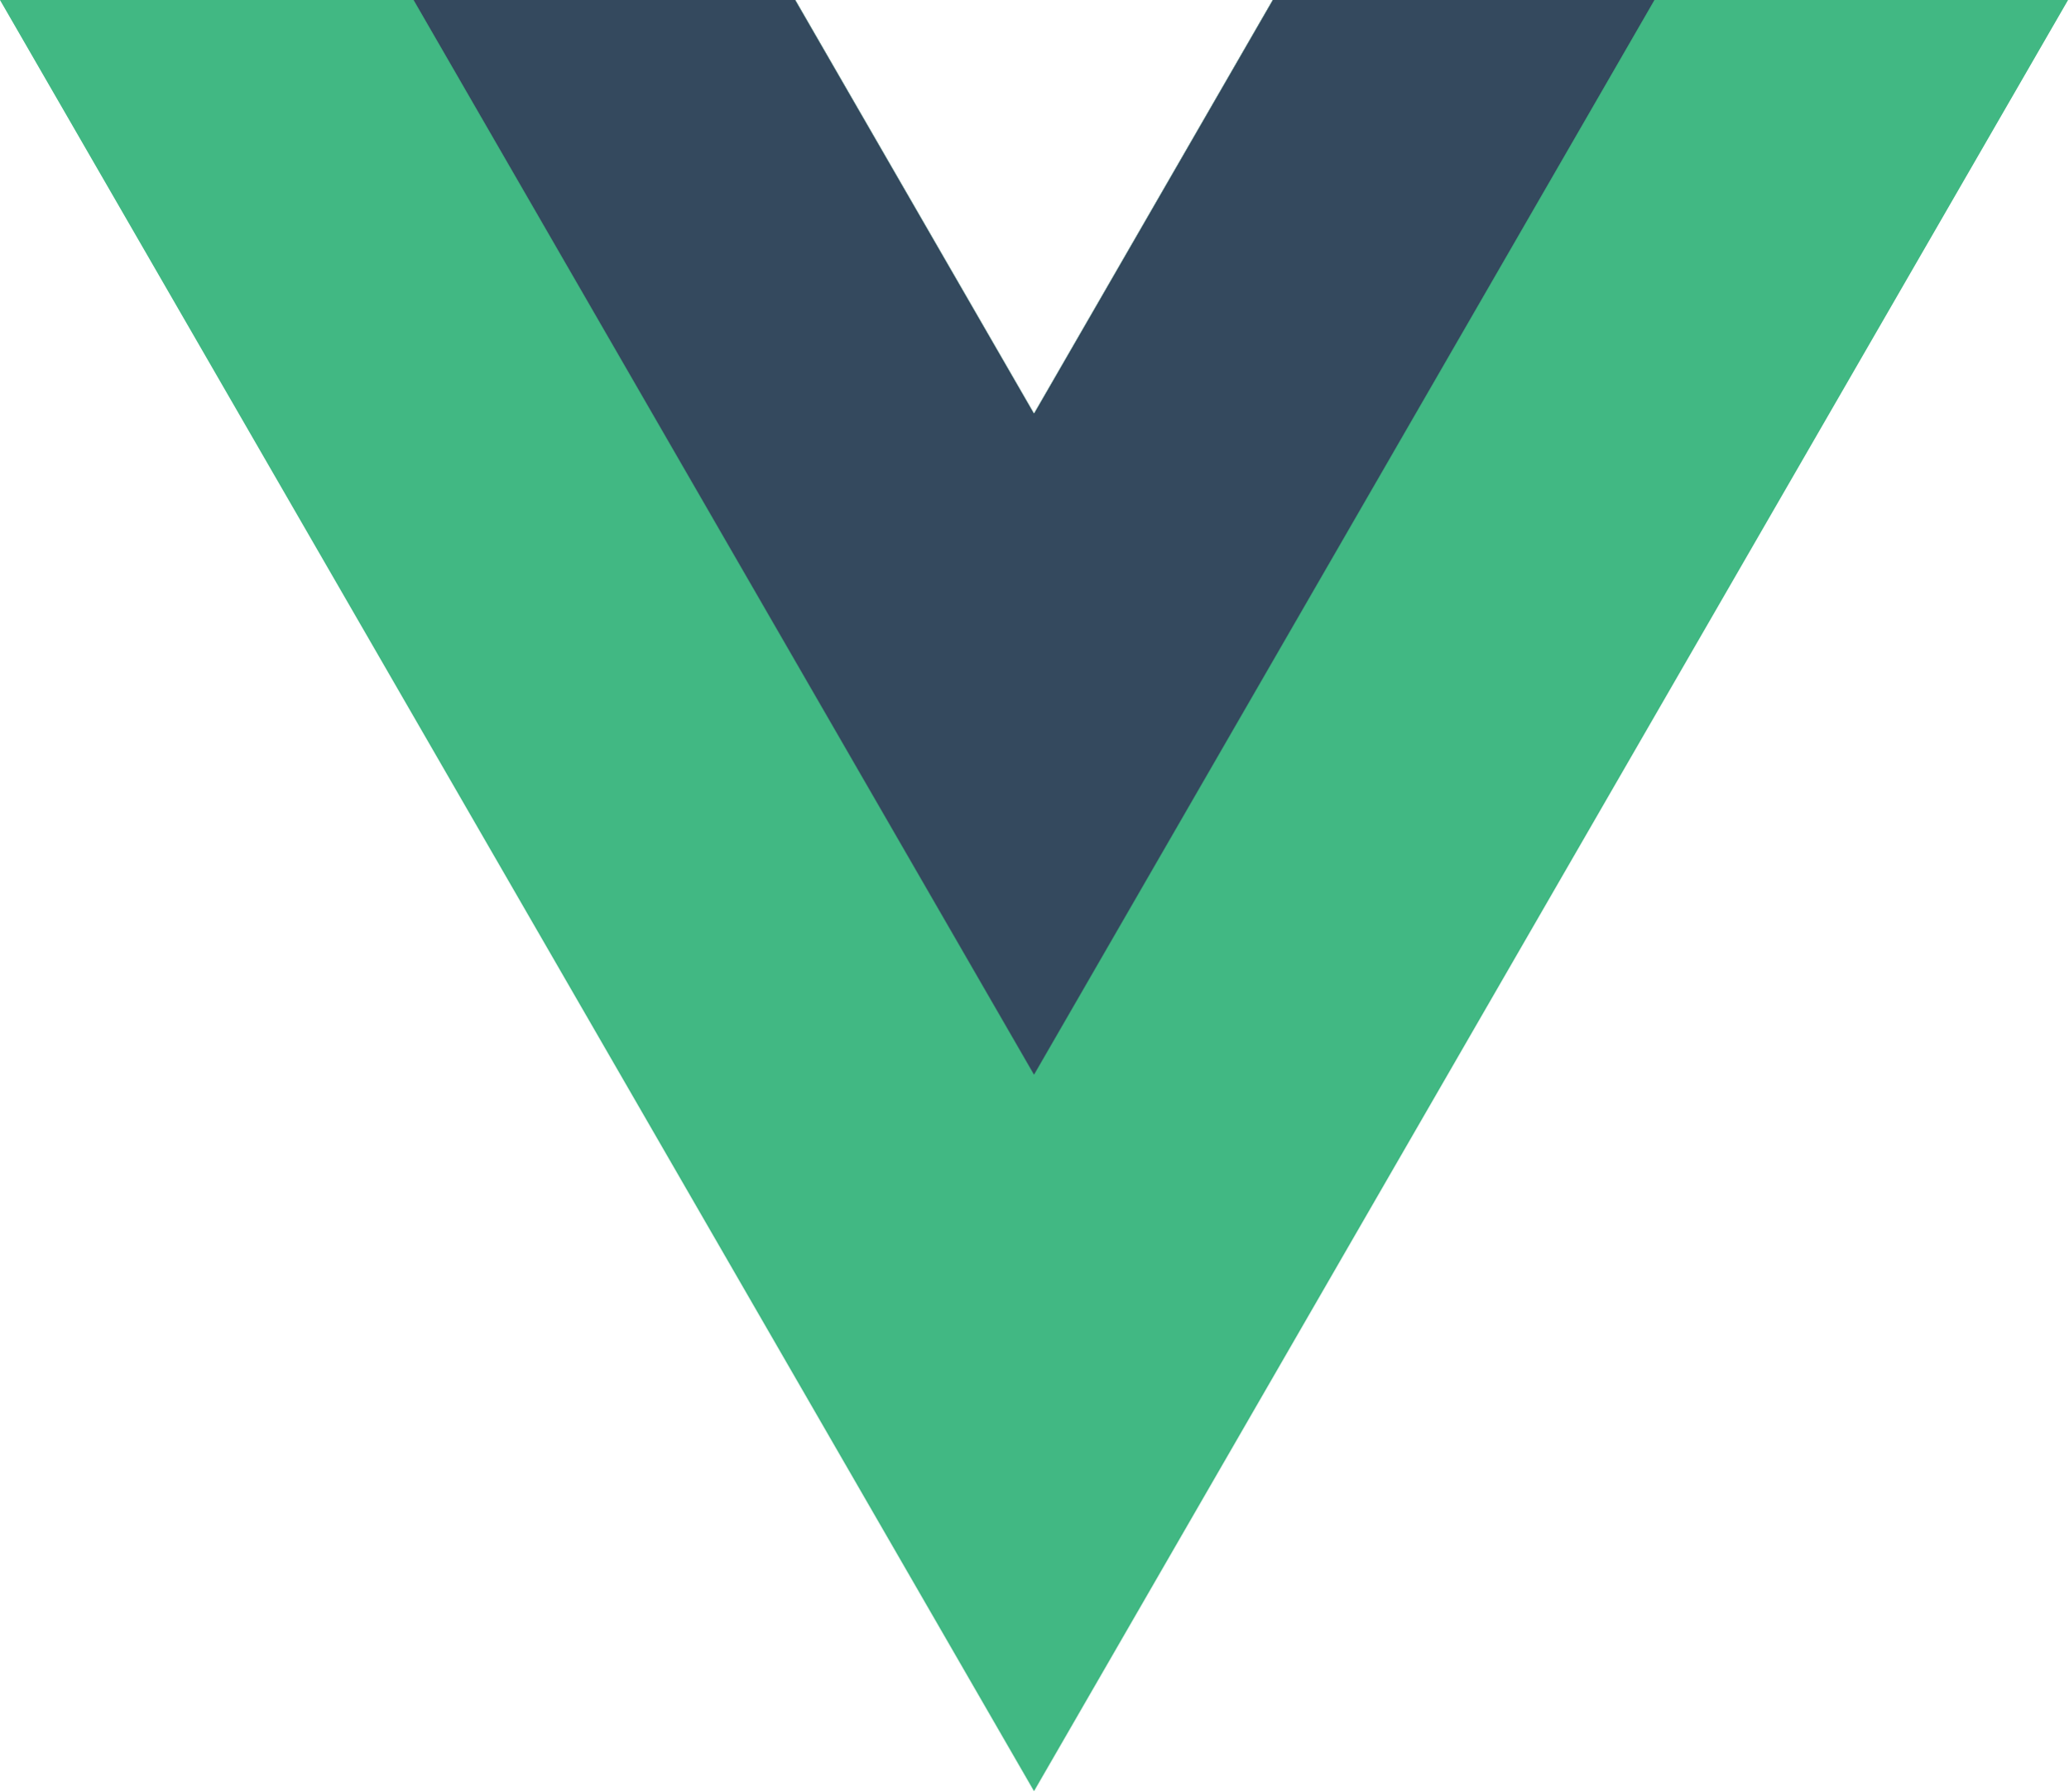
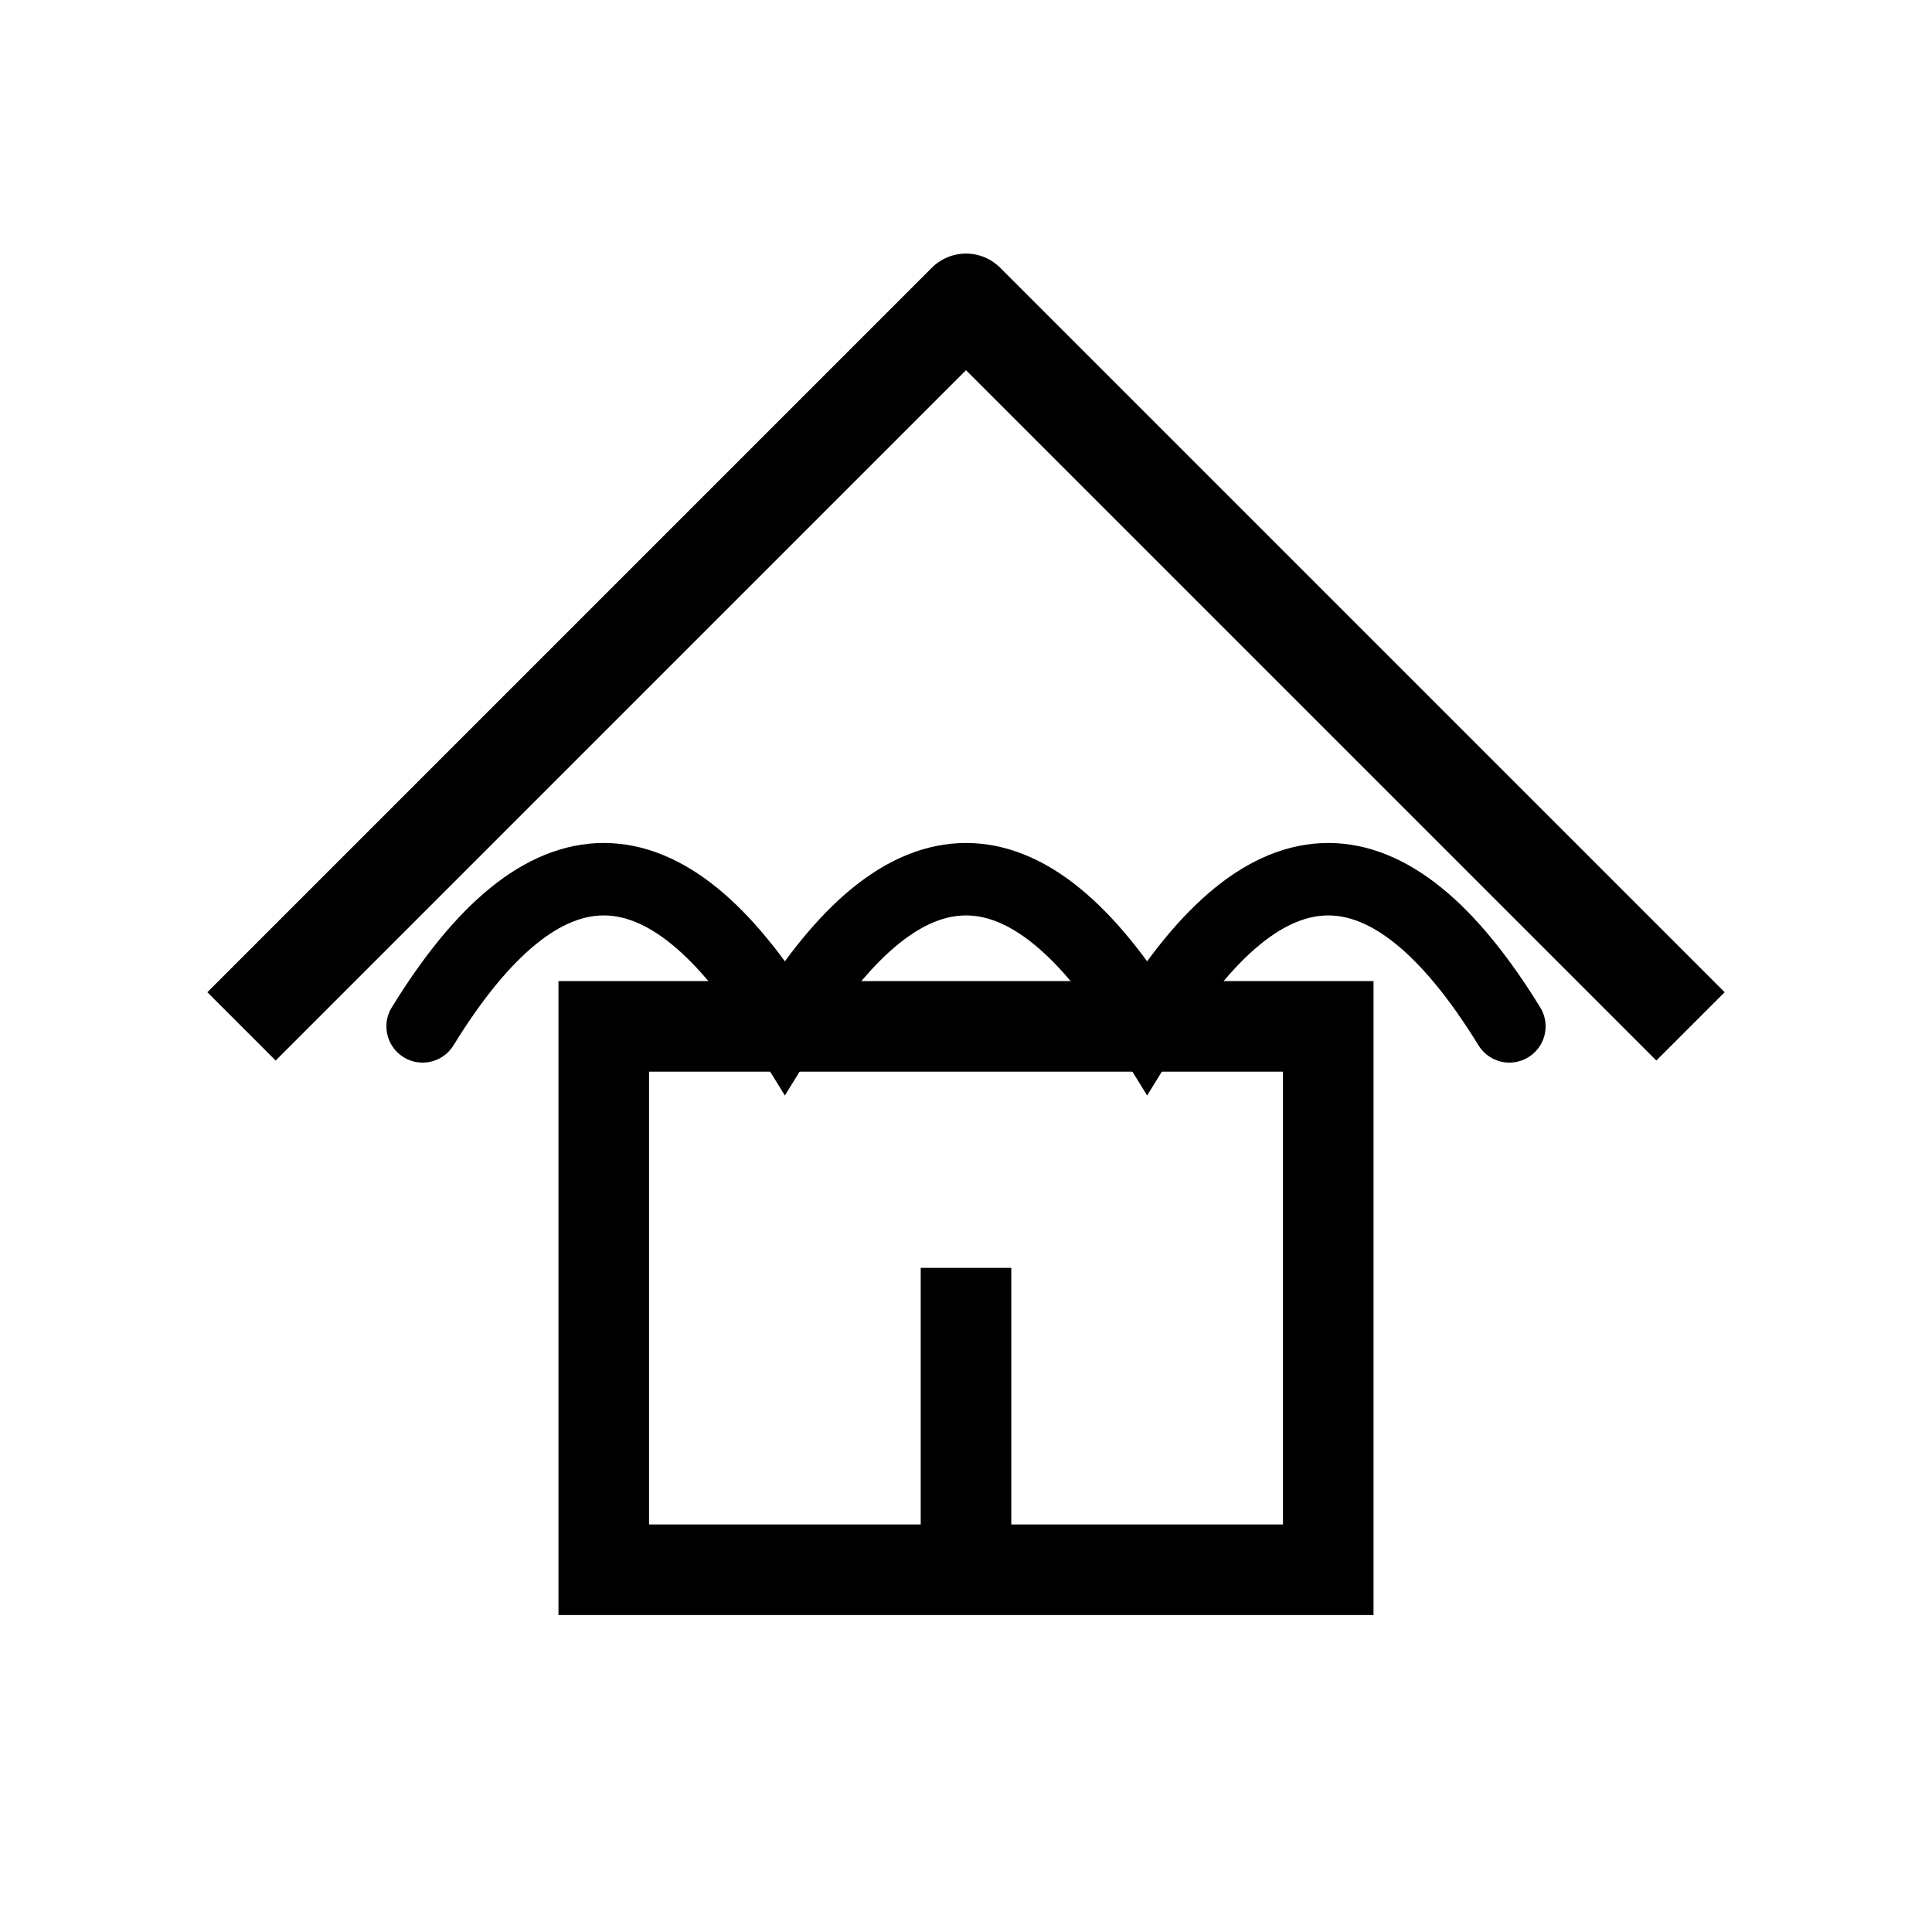
- <svg xmlns="http://www.w3.org/2000/svg" viewBox="0 0 261.76 226.69">
-   <path d="M161.096.001l-30.225 52.351L100.647.001H-.005l130.877 226.688L261.749.001z" fill="#41b883" />
-   <path d="M161.096.001l-30.225 52.351L100.647.001H52.346l78.526 136.01L209.398.001z" fill="#34495e" />
+ <svg xmlns="http://www.w3.org/2000/svg" viewBox="0 0 64 64" fill="none" aria-hidden="true">
+   <path d="M8 34 L32 10 L56 34" stroke="currentColor" stroke-width="3.2" stroke-linejoin="round" />
+   <path d="M14 34 C18 27.5 22 27.5 26 34 C30 27.5 34 27.5 38 34 C42 27.5 46 27.5 50 34" stroke="currentColor" stroke-width="2.4" stroke-linecap="round" />
+   <rect x="20" y="34" width="24" height="18" stroke="currentColor" stroke-width="3" />
+   <path d="M32 52 V42" stroke="currentColor" stroke-width="3" />
</svg>
